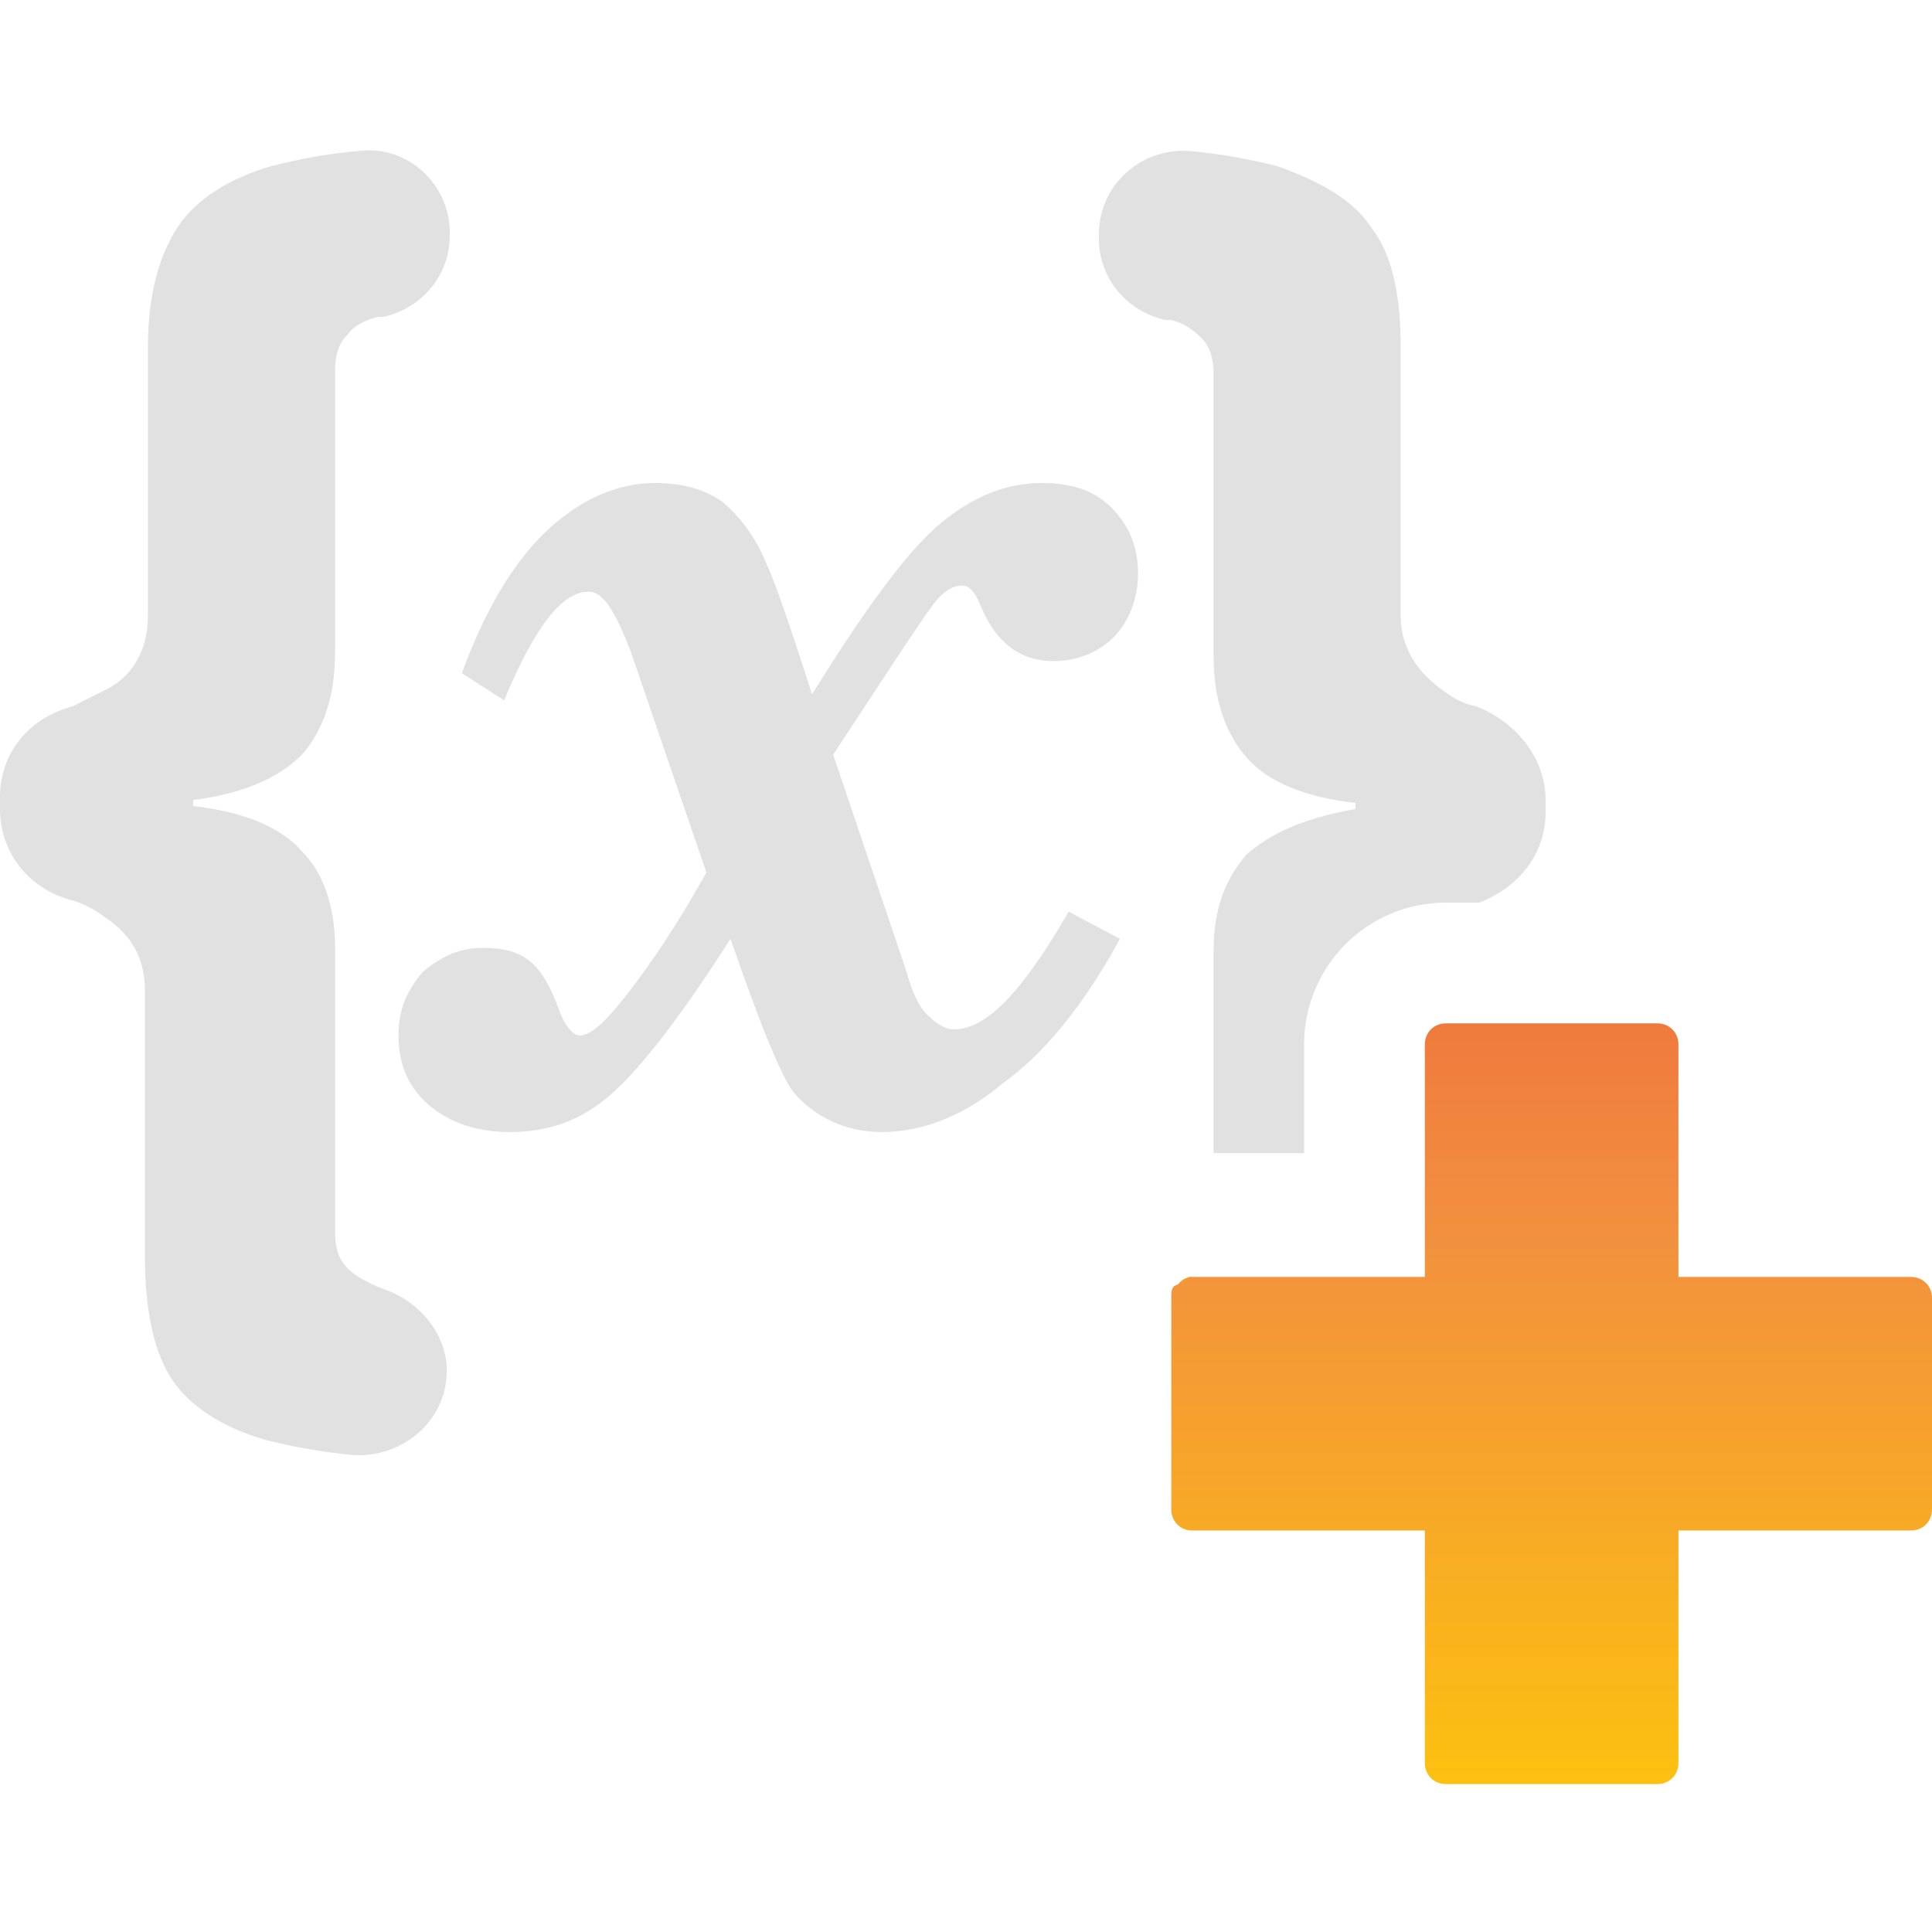
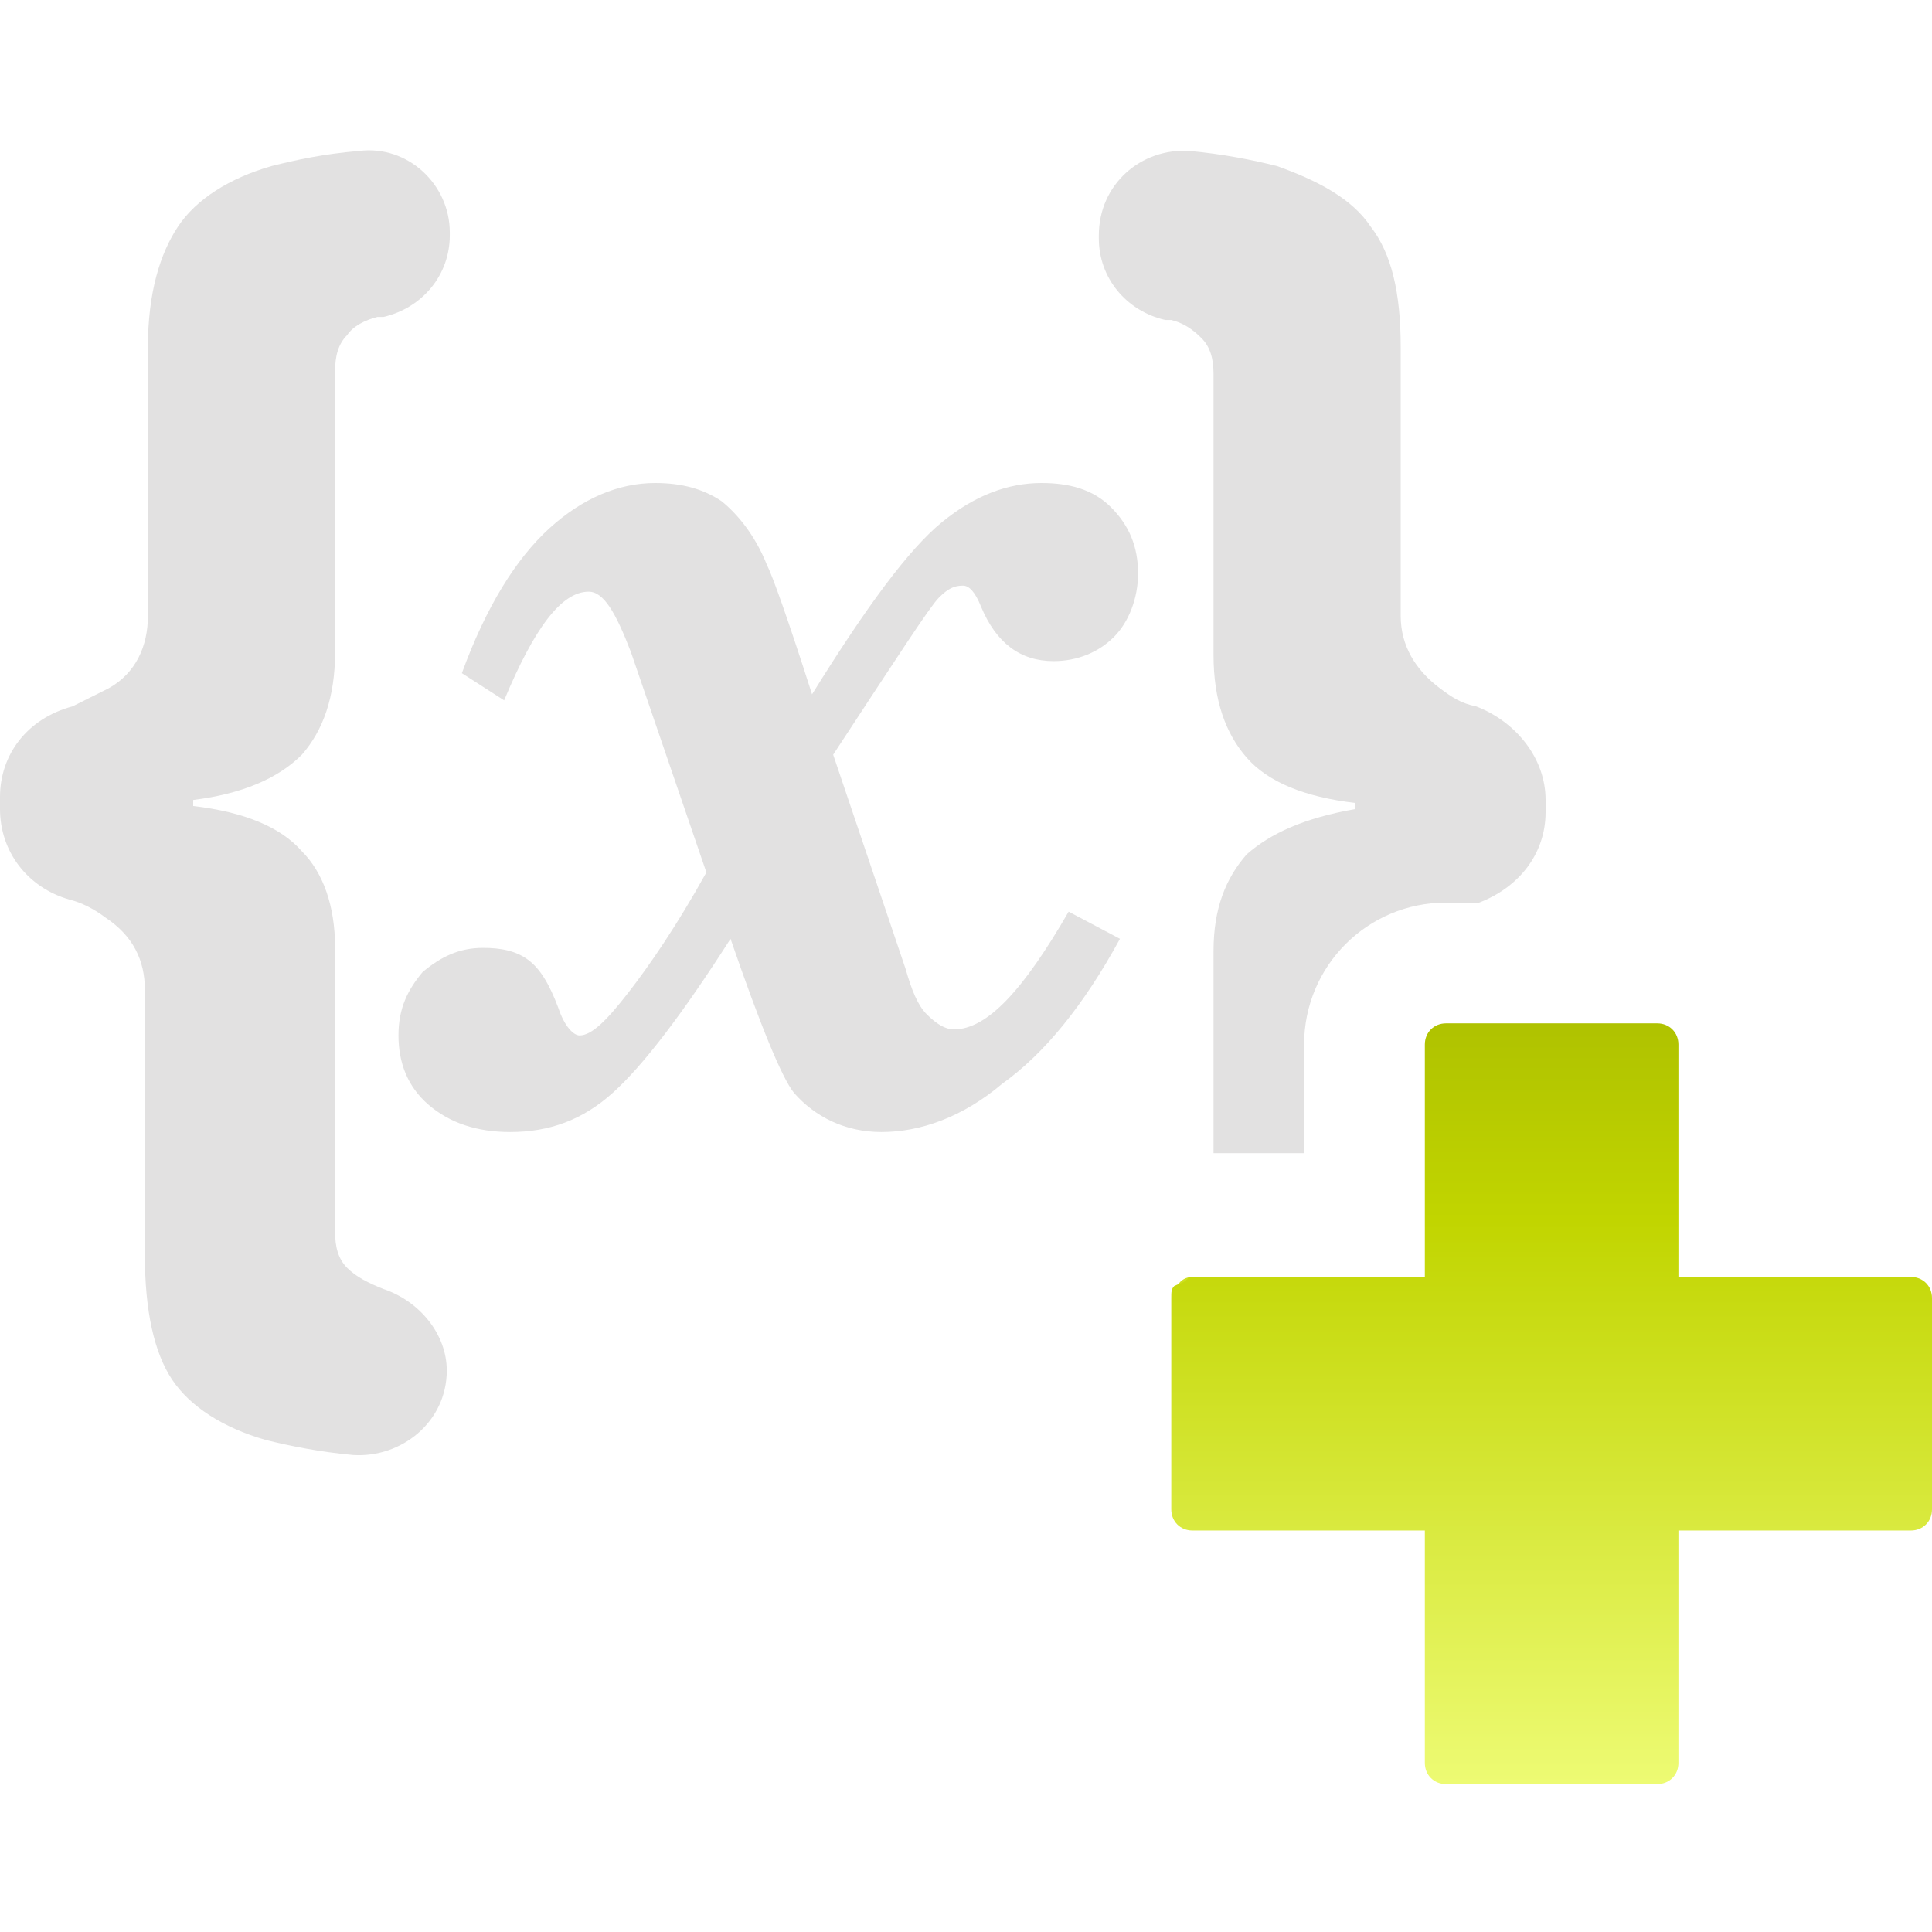
<svg xmlns="http://www.w3.org/2000/svg" version="1.1" id="Layer_1" x="0px" y="0px" width="64px" height="64px" viewBox="0 0 64 64" style="enable-background:new 0 0 64 64;" xml:space="preserve">
  <style type="text/css">
	.st0{fill:#E2E1E1;}
	.st1{fill:url(#SVGID_1_);}
	.st2{fill:url(#SVGID_2_);}
</style>
  <g>
    <path class="st0" d="M35.4,30.2c-1.5,2.6-2.7,3.9-3.8,3.9c-0.3,0-0.6-0.2-0.9-0.5c-0.3-0.3-0.5-0.8-0.7-1.5L27.6,25   c2.1-3.2,3.2-4.9,3.5-5.2c0.3-0.3,0.5-0.4,0.8-0.4c0.2,0,0.4,0.2,0.6,0.7c0.5,1.2,1.3,1.8,2.4,1.8c0.8,0,1.5-0.3,2-0.8   c0.5-0.5,0.8-1.3,0.8-2.1c0-0.9-0.3-1.6-0.9-2.2c-0.6-0.6-1.4-0.8-2.3-0.8c-1.1,0-2.2,0.4-3.3,1.3c-1.1,0.9-2.5,2.8-4.3,5.7   c-0.8-2.5-1.3-3.9-1.5-4.3c-0.4-1-1-1.7-1.5-2.1c-0.6-0.4-1.3-0.6-2.2-0.6c-1.2,0-2.4,0.5-3.5,1.5c-1.1,1-2.1,2.6-2.9,4.8l1.4,0.9   c1-2.4,1.9-3.6,2.8-3.6c0.5,0,0.9,0.7,1.4,2l2.5,7.3c-1,1.8-1.9,3.1-2.6,4c-0.7,0.9-1.2,1.4-1.6,1.4c-0.2,0-0.5-0.3-0.7-0.9   c-0.3-0.8-0.6-1.3-1-1.6c-0.4-0.3-0.9-0.4-1.5-0.4c-0.8,0-1.4,0.3-2,0.8c-0.5,0.6-0.8,1.2-0.8,2.1c0,0.9,0.3,1.7,1,2.3   c0.7,0.6,1.6,0.9,2.7,0.9c1.3,0,2.4-0.4,3.4-1.3c1-0.9,2.3-2.6,3.9-5.1c1,2.9,1.7,4.6,2.1,5.1c0.7,0.8,1.7,1.3,2.9,1.3   c1.3,0,2.7-0.5,4-1.6c1.4-1,2.7-2.6,3.9-4.8L35.4,30.2z" />
    <path class="st0" d="M12.7,42.7C12.6,42.7,12.6,42.7,12.7,42.7c-0.5-0.2-0.9-0.4-1.2-0.7c-0.3-0.3-0.4-0.7-0.4-1.2v-9.4   c0-1.4-0.4-2.5-1.1-3.2c-0.7-0.8-1.9-1.3-3.6-1.5v-0.2c1.6-0.2,2.8-0.7,3.6-1.5c0.7-0.8,1.1-1.9,1.1-3.4v-9.3   c0-0.5,0.1-0.9,0.4-1.2c0.2-0.3,0.6-0.5,1-0.6c0.1,0,0.1,0,0.2,0c1.3-0.3,2.2-1.4,2.2-2.7V7.7c0-1.6-1.4-2.9-3-2.7   c-1.2,0.1-2.1,0.3-2.9,0.5c-1.4,0.4-2.5,1.1-3.1,2c-0.6,0.9-1,2.2-1,4v8.9c0,1-0.4,1.9-1.3,2.4c-0.4,0.2-0.8,0.4-1.2,0.6   C0.9,23.8,0,25,0,26.4v0.4c0,1.4,0.9,2.6,2.3,3c0.4,0.1,0.8,0.3,1.2,0.6c0.9,0.6,1.3,1.4,1.3,2.4v8.8c0,1.8,0.3,3.2,0.9,4.1   c0.6,0.9,1.7,1.6,3.1,2c0.8,0.2,1.8,0.4,2.9,0.5c1.6,0.1,3.1-1.1,3.1-2.8C14.8,44.2,13.9,43.1,12.7,42.7z" />
    <path class="st0" d="M43.2,34.6c0-2.6,2.1-4.7,4.7-4.7H49c1.3-0.5,2.2-1.6,2.2-3v-0.4c0-1.4-1-2.6-2.3-3.1   c-0.5-0.1-0.8-0.3-1.2-0.6c-0.8-0.6-1.3-1.4-1.3-2.4v-8.9c0-1.8-0.3-3.1-1-4c-0.6-0.9-1.7-1.5-3.1-2c-0.8-0.2-1.8-0.4-2.9-0.5   c-1.6-0.1-3,1.1-3,2.8v0.1c0,1.3,0.9,2.4,2.2,2.7c0.1,0,0.1,0,0.2,0c0.4,0.1,0.7,0.3,1,0.6c0.3,0.3,0.4,0.7,0.4,1.2v9.3   c0,1.5,0.4,2.6,1.1,3.4c0.7,0.8,1.9,1.3,3.6,1.5v0.2c-1.7,0.3-2.8,0.8-3.6,1.5c-0.7,0.8-1.1,1.8-1.1,3.2v6.7h3V34.6z" />
    <linearGradient id="SVGID_1_" gradientUnits="userSpaceOnUse" x1="39.248" y1="75.026" x2="39.248" y2="17.393">
      <stop offset="0" style="stop-color:#FFF23A" />
      <stop offset="4.010540e-02" style="stop-color:#FEE62D" />
      <stop offset="0.117" style="stop-color:#FED41A" />
      <stop offset="0.196" style="stop-color:#FDC90F" />
-       <stop offset="0.281" style="stop-color:#FDC60B" />
-       <stop offset="0.668" style="stop-color:#F28F3F" />
-       <stop offset="0.888" style="stop-color:#ED693C" />
+       <stop offset="0.281" style="stop-color:#F2FF80" />
+       <stop offset="0.668" style="stop-color:#C1D500" />
+       <stop offset="0.888" style="stop-color:#A1B300" />
      <stop offset="1" style="stop-color:#E83E39" />
    </linearGradient>
    <path class="st1" d="M39.5,42.3c-0.2,0-0.4,0.1-0.5,0.3c0.1-0.1,0.3-0.1,0.4-0.2C39.4,42.4,39.4,42.3,39.5,42.3z" />
    <linearGradient id="SVGID_2_" gradientUnits="userSpaceOnUse" x1="51.433" y1="76.208" x2="51.433" y2="22.627">
      <stop offset="0" style="stop-color:#FFF23A" />
      <stop offset="4.010540e-02" style="stop-color:#FEE62D" />
      <stop offset="0.117" style="stop-color:#FED41A" />
      <stop offset="0.196" style="stop-color:#FDC90F" />
-       <stop offset="0.281" style="stop-color:#FDC60B" />
-       <stop offset="0.668" style="stop-color:#F28F3F" />
-       <stop offset="0.888" style="stop-color:#ED693C" />
+       <stop offset="0.281" style="stop-color:#F2FF80" />
+       <stop offset="0.668" style="stop-color:#C1D500" />
+       <stop offset="0.888" style="stop-color:#A1B300" />
      <stop offset="1" style="stop-color:#E83E39" />
    </linearGradient>
    <path class="st2" d="M63.3,42.3h-4.2h-0.3h-3.2v-7.7c0-0.4-0.3-0.7-0.7-0.7h-7c-0.4,0-0.7,0.3-0.7,0.7v7.7h-0.8h-6.9c0,0,0,0-0.1,0   c0,0-0.1,0.1-0.1,0.1c-0.1,0.1-0.2,0.1-0.4,0.2c-0.1,0.1-0.1,0.2-0.1,0.4v5.2V50c0,0.4,0.3,0.7,0.7,0.7h7.7v2.7v1.1v3.9   c0,0.4,0.3,0.7,0.7,0.7h7c0.4,0,0.7-0.3,0.7-0.7v-7.7h7.7c0.4,0,0.7-0.3,0.7-0.7v-7C64,42.6,63.7,42.3,63.3,42.3z" />
  </g>
</svg>
